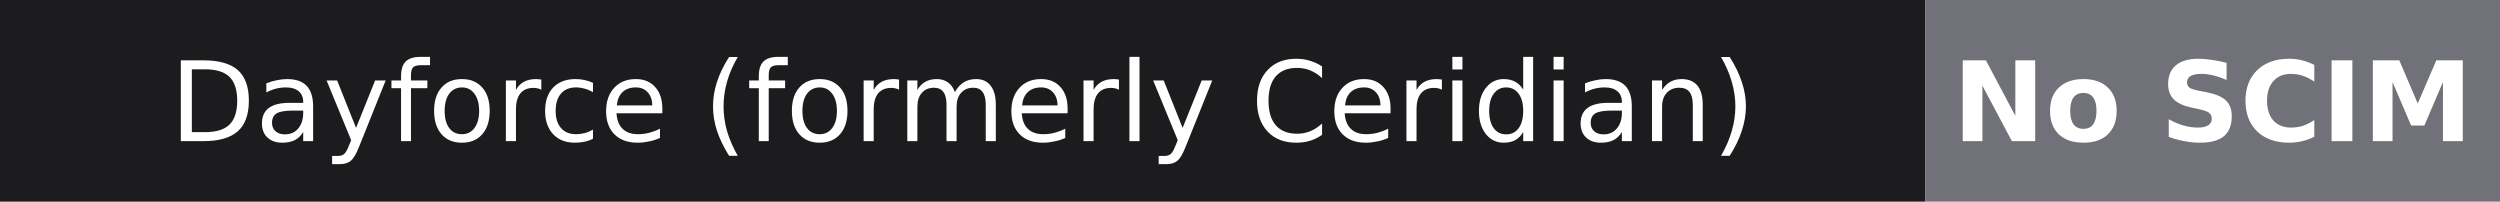
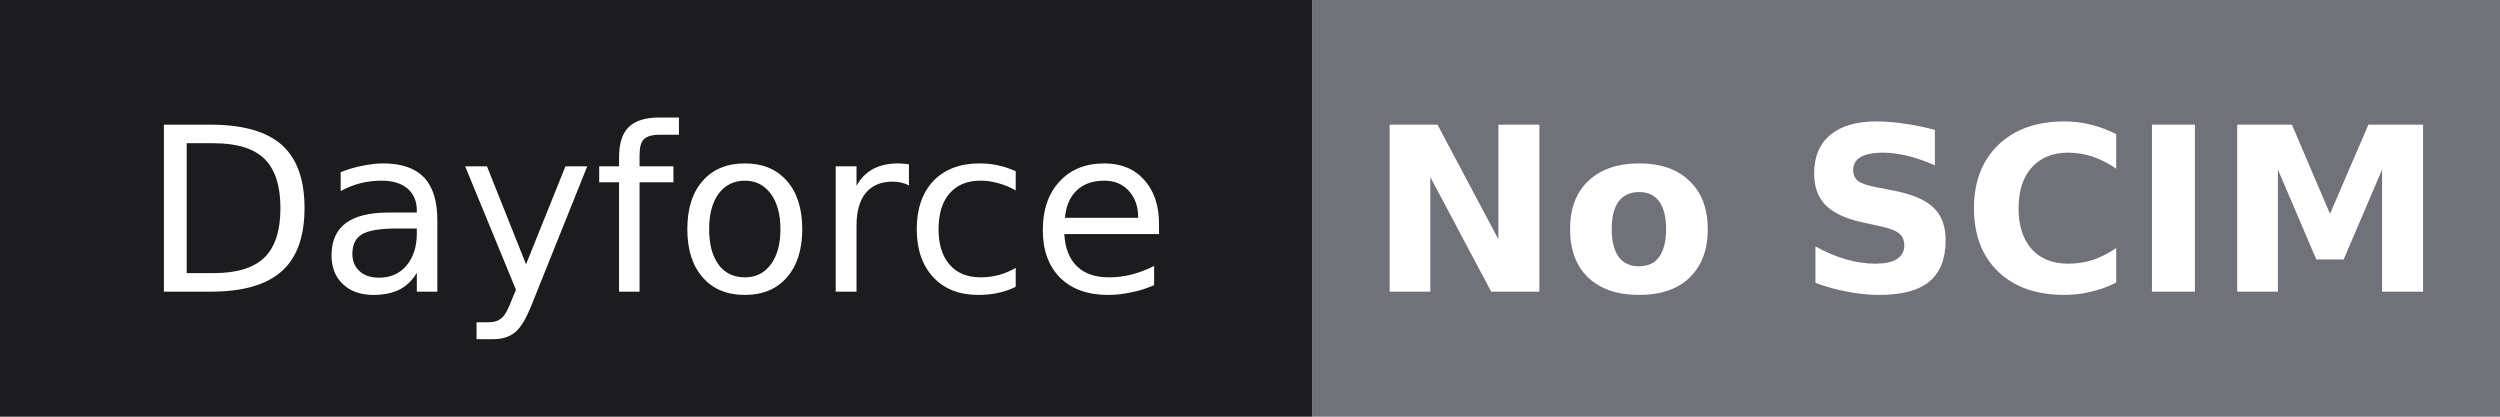
- <svg xmlns="http://www.w3.org/2000/svg" width="248" height="20" role="img" aria-label="Dayforce (formerly Ceridian): No SCIM">
-   <rect width="191" height="20" fill="#1c1c1e" />
-   <rect x="191" width="57" height="20" fill="#71717a" />
+ <svg xmlns="http://www.w3.org/2000/svg" width="120" height="20" role="img" aria-label="Dayforce: No SCIM">
+   <rect width="63" height="20" fill="#1c1c1e" />
+   <rect x="63" width="57" height="20" fill="#71717a" />
  <g fill="#fff" font-family="Verdana,Geneva,DejaVu Sans,sans-serif" font-size="11" text-rendering="geometricPrecision">
-     <text x="95.5" y="14" text-anchor="middle">Dayforce (formerly Ceridian)</text>
-     <text x="219.5" y="14" text-anchor="middle" font-weight="bold">No SCIM</text>
+     <text x="31.5" y="14" text-anchor="middle">Dayforce</text>
+     <text x="91.5" y="14" text-anchor="middle" font-weight="bold">No SCIM</text>
  </g>
</svg>
